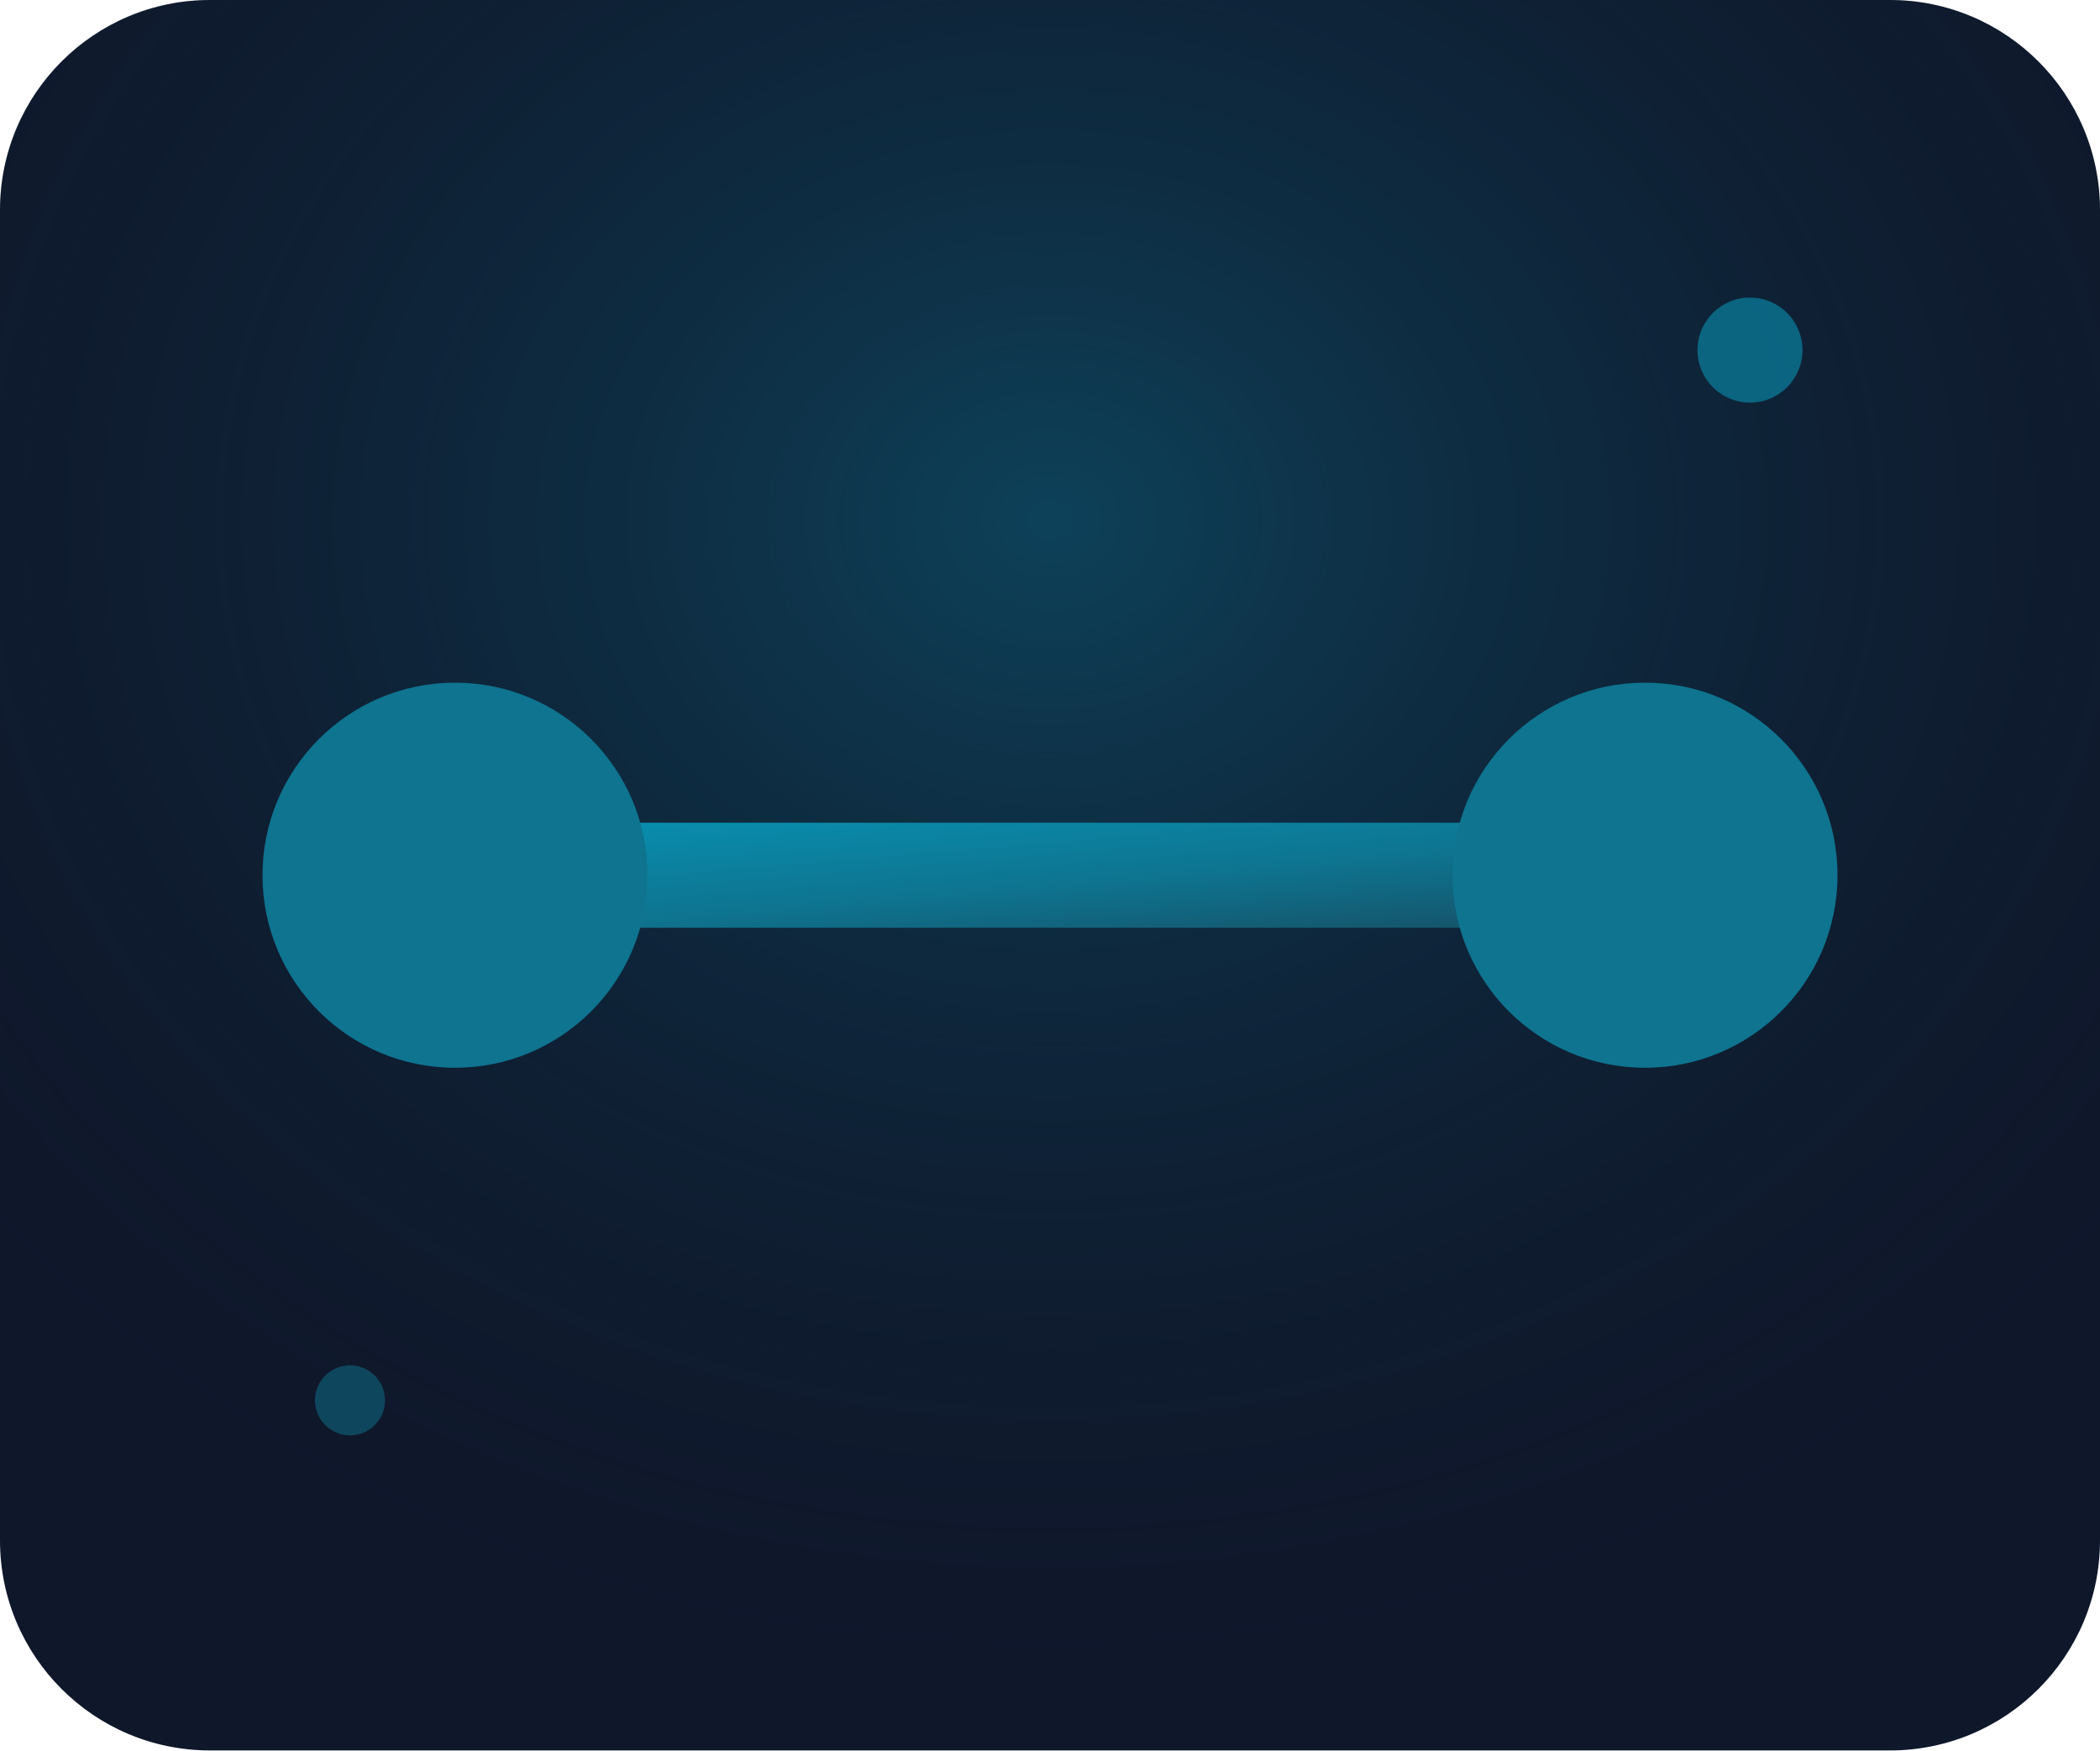
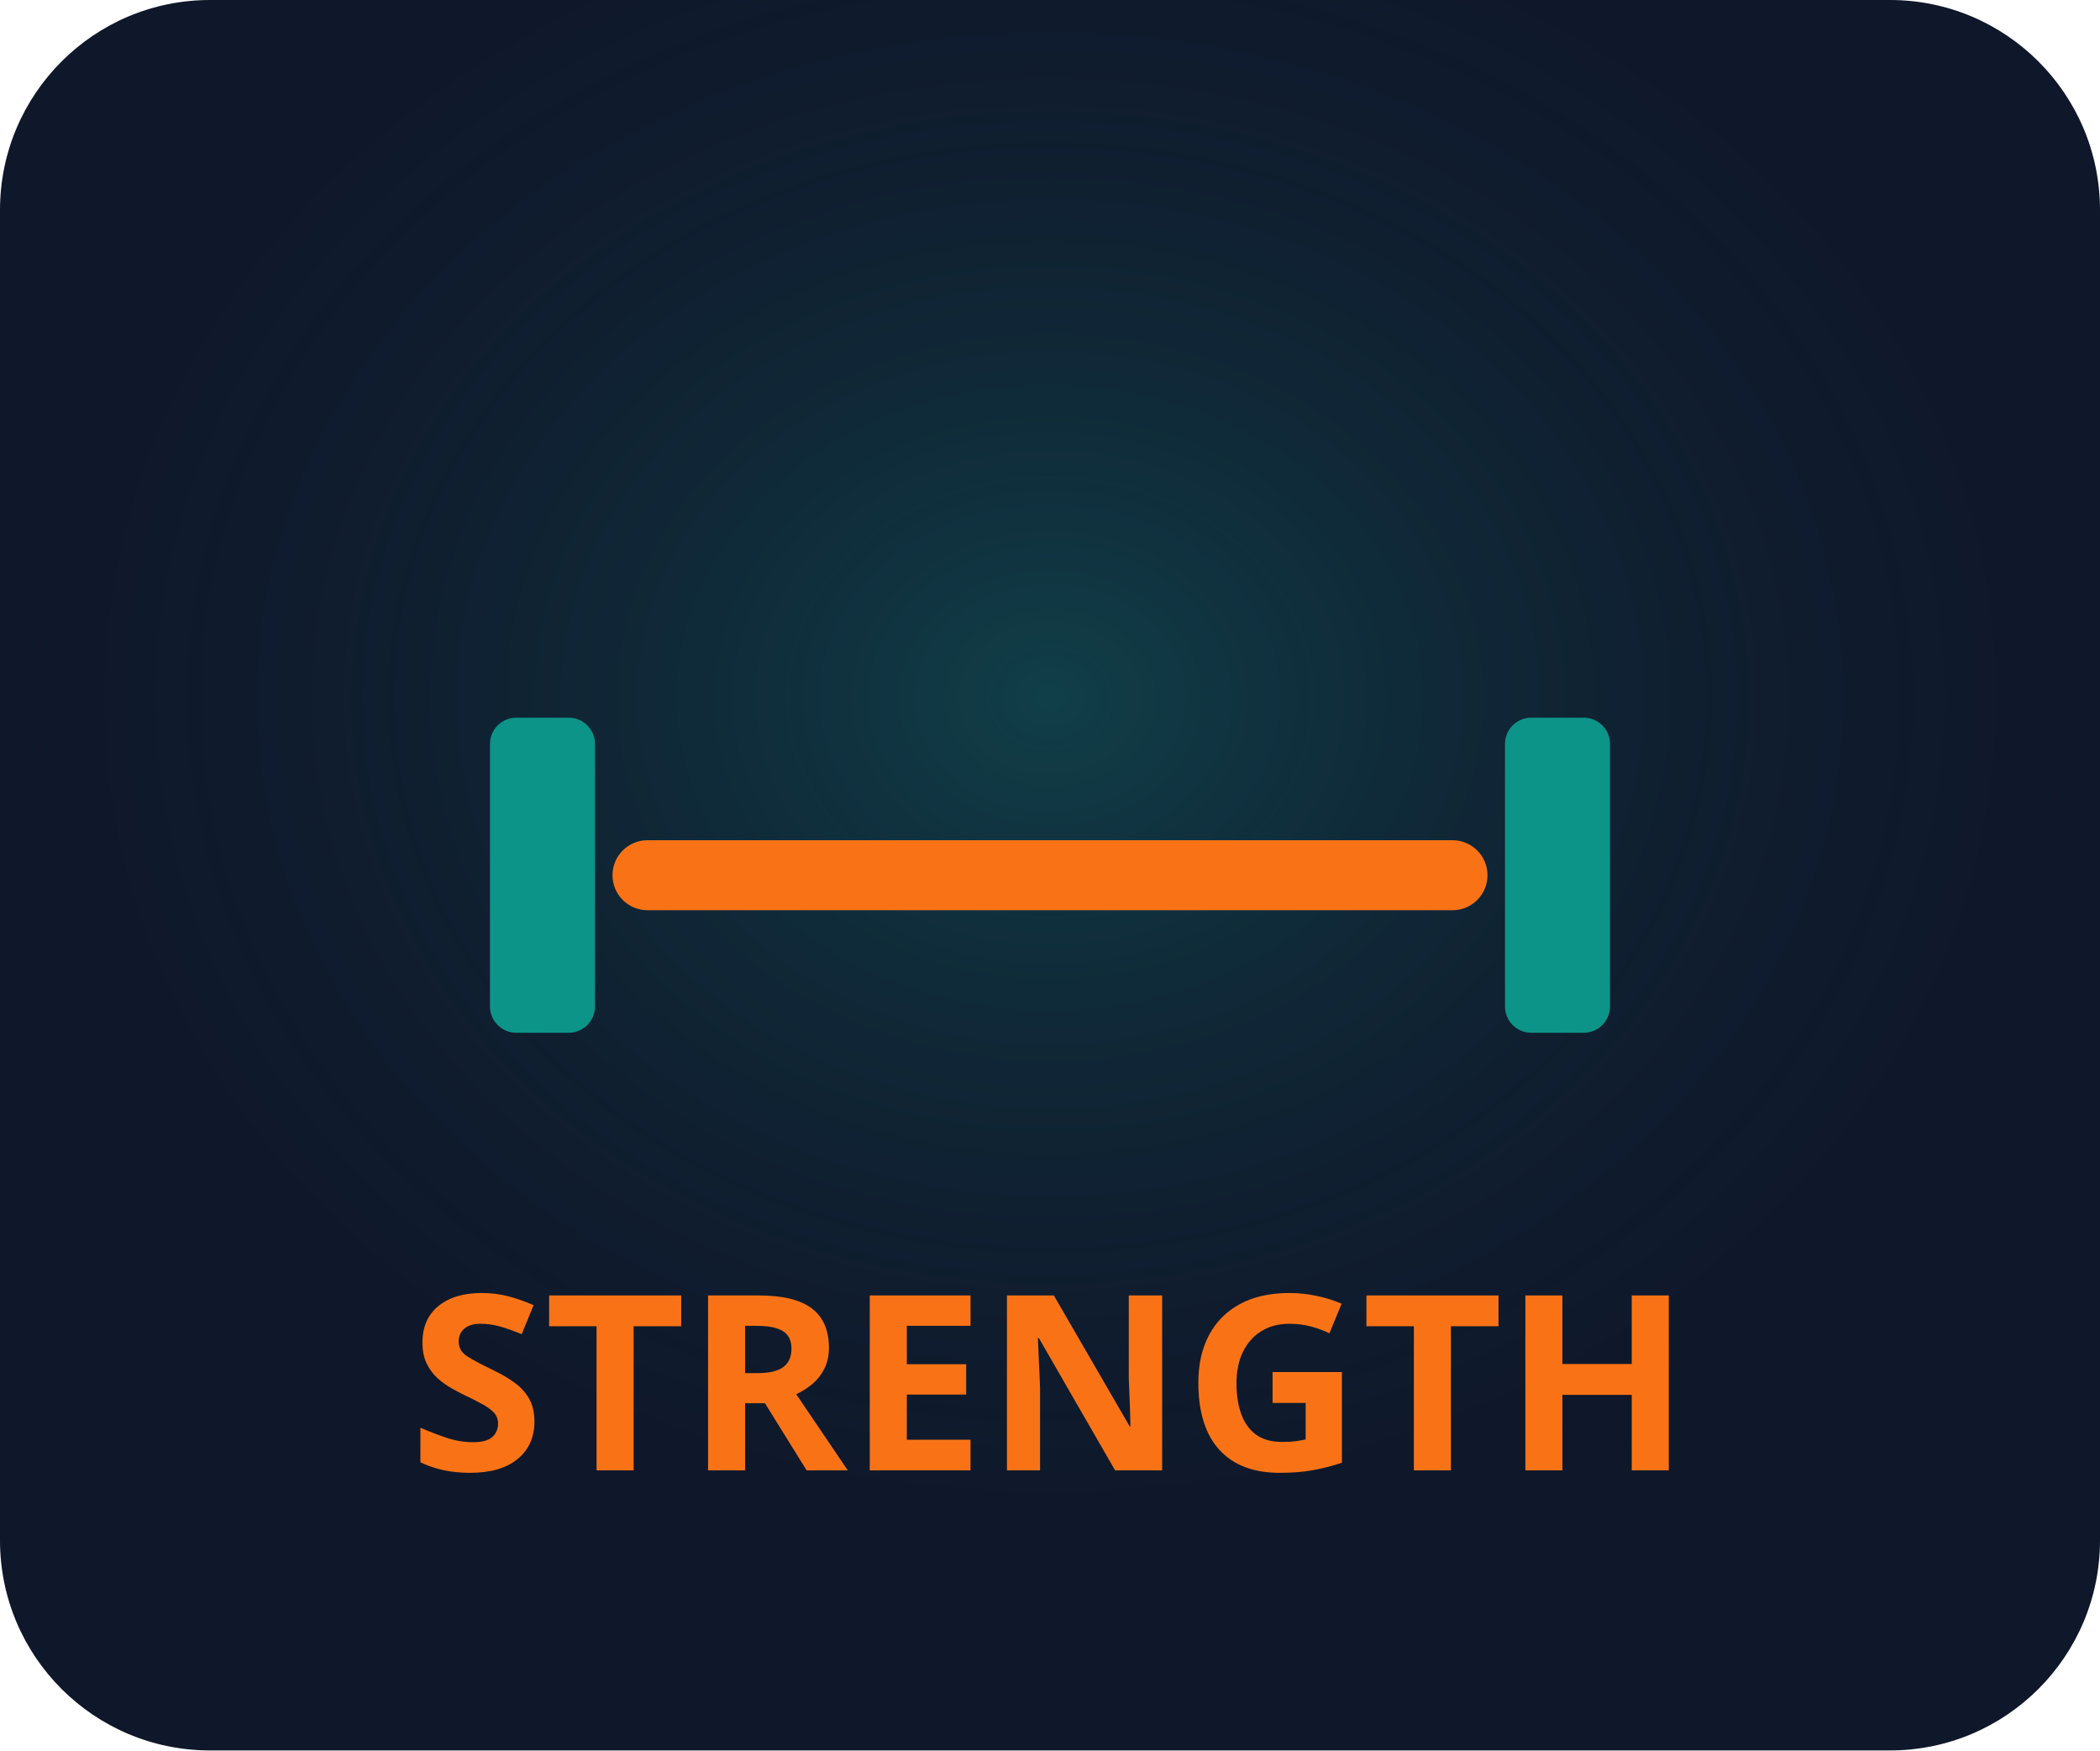
- <svg xmlns="http://www.w3.org/2000/svg" viewBox="0 0 240 200" role="img" aria-label="hero-strength">
-   <defs>
-     <linearGradient id="g" x1="0%" y1="0%" x2="100%" y2="100%">
-       <stop offset="0%" stop-color="#0891b2" />
-       <stop offset="55%" stop-color="#0e7490" />
-       <stop offset="100%" stop-color="#164e63" />
-     </linearGradient>
-     <radialGradient id="bg" cx="50%" cy="30%" r="70%">
-       <stop offset="0%" stop-color="#0891b2" stop-opacity="0.35" />
-       <stop offset="100%" stop-color="#0f172a" stop-opacity="0" />
-     </radialGradient>
-   </defs>
+ <svg xmlns="http://www.w3.org/2000/svg" viewBox="0 0 240 200" role="img" aria-label="Strength program">
  <rect width="240" height="200" rx="24" fill="#0f172a" />
-   <rect width="240" height="200" rx="24" fill="url(#bg)" />
-   <rect x="48" y="94" width="144" height="12" rx="6" fill="url(#g)" />
-   <circle cx="52" cy="100" r="22" fill="#0e7490" />
-   <circle cx="188" cy="100" r="22" fill="#0e7490" />
-   <circle cx="200" cy="40" r="6" fill="#0891b2" opacity="0.6" />
-   <circle cx="40" cy="160" r="4" fill="#0e7490" opacity="0.5" />
+   <radialGradient id="glow" cx="50%" cy="40%" r="55%">
+     <stop offset="0%" stop-color="#14b8a6" stop-opacity="0.25" />
+     <stop offset="100%" stop-color="#0f172a" stop-opacity="0" />
+   </radialGradient>
+   <rect width="240" height="200" rx="24" fill="url(#glow)" />
+   <rect x="70" y="96" width="100" height="8" rx="4" fill="#f97316" />
+   <rect x="56" y="82" width="12" height="36" rx="3" fill="#0d9488" />
+   <rect x="172" y="82" width="12" height="36" rx="3" fill="#0d9488" />
+   <text x="120" y="168" text-anchor="middle" fill="#f97316" font-size="28" font-weight="700" font-family="system-ui,sans-serif">STRENGTH</text>
</svg>
